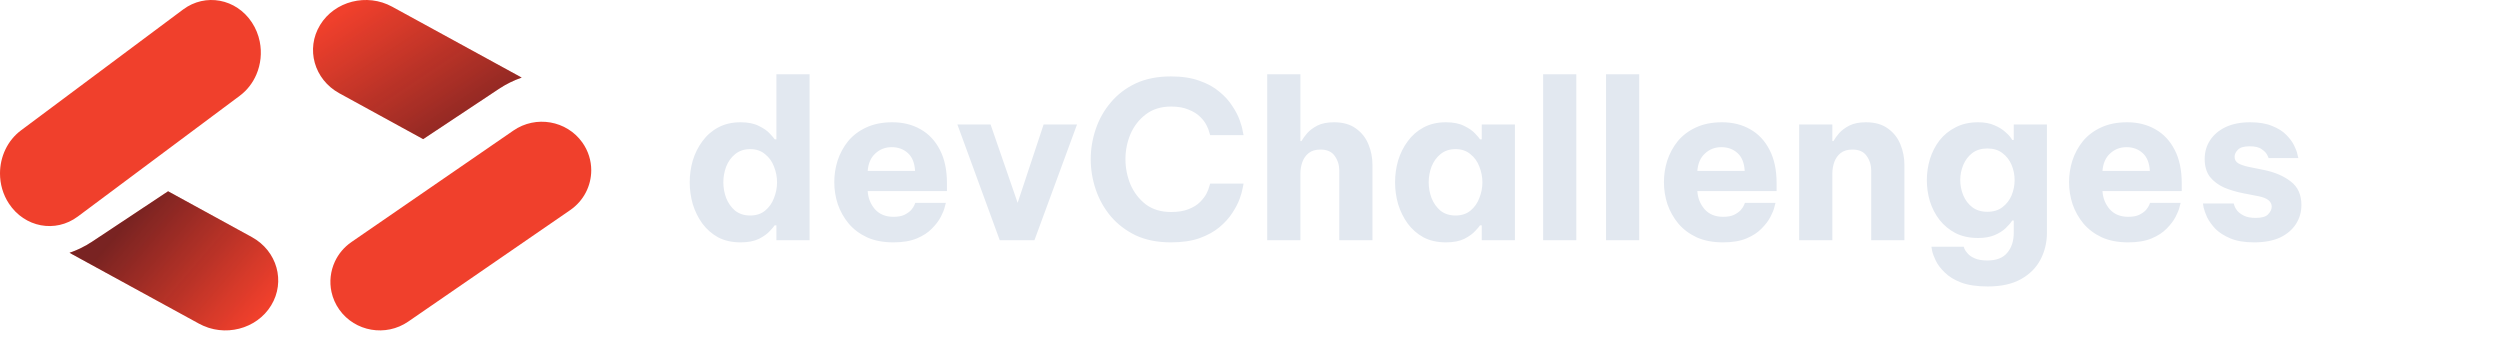
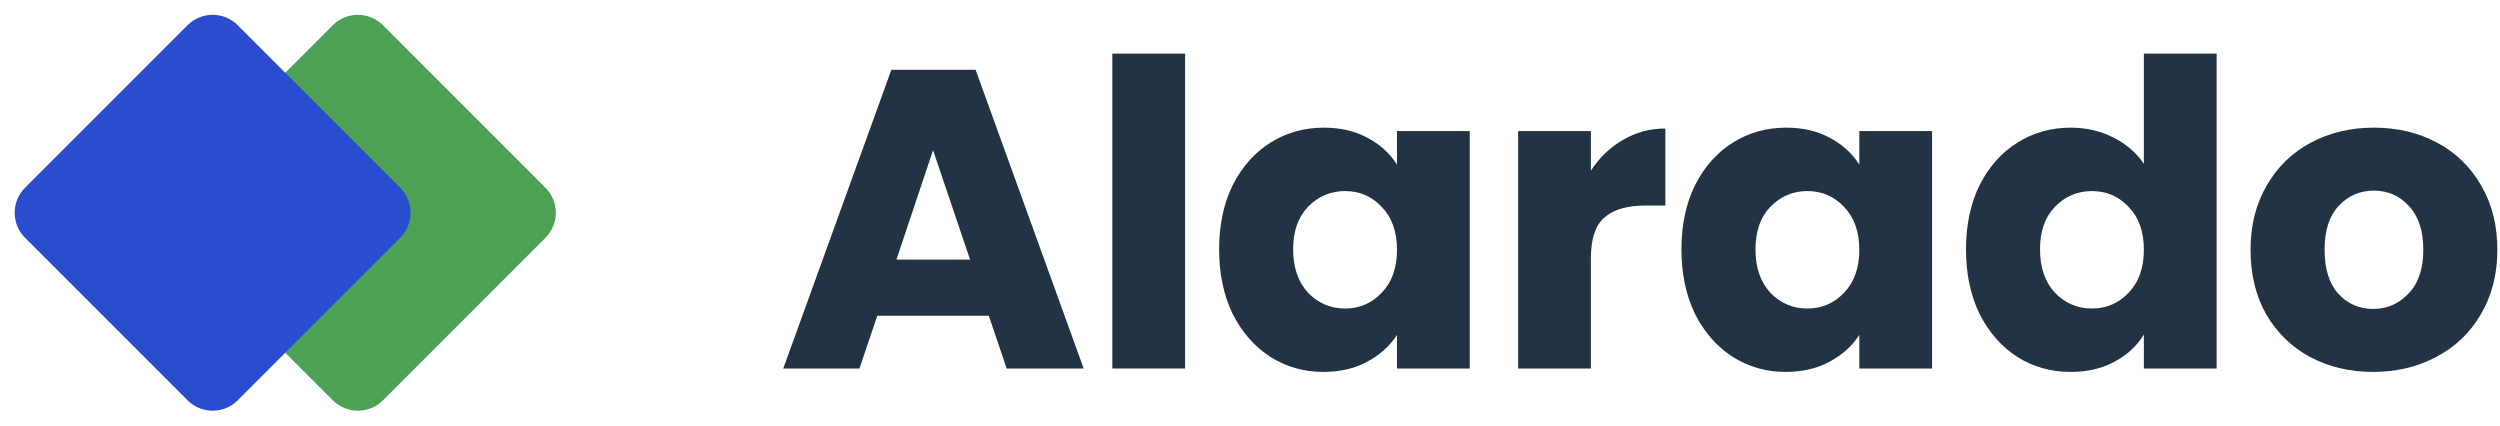
- <svg xmlns="http://www.w3.org/2000/svg" width="229" height="31" viewBox="0 0 229 31" fill="none">
-   <path fill-rule="evenodd" clip-rule="evenodd" d="M6.371 23.157L18.238 29.651C20.549 30.915 23.504 30.165 24.838 27.975C26.172 25.785 25.38 22.985 23.07 21.72L15.396 17.522L8.449 22.132C7.791 22.569 7.092 22.91 6.371 23.157Z" fill="#F0402C" />
-   <path fill-rule="evenodd" clip-rule="evenodd" d="M1.931 11.936L16.767 0.873C18.816 -0.655 21.639 -0.125 23.074 2.056C23.433 2.602 23.67 3.199 23.793 3.811C23.998 4.828 23.886 5.888 23.484 6.826C23.16 7.583 22.648 8.26 21.962 8.772L7.126 19.835C5.077 21.363 2.254 20.832 0.819 18.651C0.265 17.809 -0 16.843 5.63076e-07 15.887C0.001 14.368 0.674 12.873 1.931 11.936Z" fill="#F0402C" />
-   <path fill-rule="evenodd" clip-rule="evenodd" d="M6.371 23.157L18.238 29.651C20.549 30.915 23.504 30.165 24.838 27.975C26.172 25.785 25.38 22.985 23.07 21.72L15.396 17.522L8.449 22.132C7.791 22.569 7.092 22.91 6.371 23.157Z" fill="url(#paint0_linear_441_2482)" />
-   <path fill-rule="evenodd" clip-rule="evenodd" d="M47.786 7.107L35.919 0.614C33.609 -0.65 30.654 0.1 29.32 2.29C27.986 4.48 28.777 7.28 31.088 8.544L38.762 12.743L45.709 8.133C46.367 7.696 47.066 7.355 47.786 7.107Z" fill="#F0402C" />
-   <path fill-rule="evenodd" clip-rule="evenodd" d="M47.786 7.107L35.919 0.614C33.609 -0.65 30.654 0.1 29.32 2.29C27.986 4.48 28.777 7.28 31.088 8.544L38.762 12.743L45.709 8.133C46.367 7.696 47.066 7.355 47.786 7.107Z" fill="url(#paint1_linear_441_2482)" />
-   <path fill-rule="evenodd" clip-rule="evenodd" d="M52.227 19.247L37.391 29.459C35.342 30.869 32.519 30.38 31.084 28.367C30.726 27.863 30.488 27.312 30.365 26.747C30.16 25.808 30.273 24.83 30.674 23.964C30.998 23.266 31.51 22.64 32.196 22.168L47.032 11.956C49.081 10.546 51.904 11.035 53.339 13.048C53.893 13.826 54.159 14.717 54.158 15.6C54.157 17.002 53.484 18.382 52.227 19.247Z" fill="#F0402C" />
-   <path d="M67.838 22.2C67.052 22.2 66.365 22.047 65.778 21.74C65.205 21.42 64.725 21 64.338 20.48C63.952 19.947 63.658 19.353 63.458 18.7C63.272 18.047 63.178 17.38 63.178 16.7C63.178 16.02 63.272 15.353 63.458 14.7C63.658 14.047 63.952 13.46 64.338 12.94C64.725 12.407 65.205 11.987 65.778 11.68C66.365 11.36 67.052 11.2 67.838 11.2C68.518 11.2 69.078 11.313 69.518 11.54C69.958 11.753 70.291 11.987 70.518 12.24C70.758 12.493 70.905 12.667 70.958 12.76H71.118V6.8H74.158V22H71.118V20.64H70.958C70.905 20.733 70.758 20.907 70.518 21.16C70.291 21.413 69.958 21.653 69.518 21.88C69.078 22.093 68.518 22.2 67.838 22.2ZM68.718 19.74C69.265 19.74 69.718 19.593 70.078 19.3C70.451 18.993 70.725 18.607 70.898 18.14C71.085 17.673 71.178 17.193 71.178 16.7C71.178 16.207 71.085 15.727 70.898 15.26C70.725 14.793 70.451 14.413 70.078 14.12C69.718 13.813 69.265 13.66 68.718 13.66C68.171 13.66 67.712 13.813 67.338 14.12C66.978 14.413 66.705 14.793 66.518 15.26C66.345 15.727 66.258 16.207 66.258 16.7C66.258 17.193 66.345 17.673 66.518 18.14C66.705 18.607 66.978 18.993 67.338 19.3C67.712 19.593 68.171 19.74 68.718 19.74ZM81.84 22.2C80.907 22.2 80.1 22.047 79.42 21.74C78.74 21.42 78.18 21 77.74 20.48C77.3 19.947 76.967 19.353 76.74 18.7C76.527 18.047 76.42 17.373 76.42 16.68C76.42 16.013 76.52 15.36 76.72 14.72C76.934 14.067 77.254 13.473 77.68 12.94C78.12 12.407 78.674 11.987 79.34 11.68C80.02 11.36 80.82 11.2 81.74 11.2C82.714 11.2 83.574 11.413 84.32 11.84C85.08 12.267 85.674 12.9 86.1 13.74C86.527 14.567 86.74 15.573 86.74 16.76V17.5H79.48C79.52 18.14 79.74 18.693 80.14 19.16C80.554 19.627 81.12 19.86 81.84 19.86C82.254 19.86 82.587 19.8 82.84 19.68C83.107 19.547 83.314 19.4 83.46 19.24C83.607 19.067 83.707 18.913 83.76 18.78C83.814 18.647 83.84 18.58 83.84 18.58H86.64C86.64 18.58 86.607 18.707 86.54 18.96C86.487 19.2 86.367 19.5 86.18 19.86C85.994 20.22 85.72 20.58 85.36 20.94C85.014 21.3 84.554 21.6 83.98 21.84C83.407 22.08 82.694 22.2 81.84 22.2ZM79.48 15.66H83.82C83.78 14.927 83.56 14.38 83.16 14.02C82.76 13.66 82.267 13.48 81.68 13.48C81.094 13.48 80.594 13.673 80.18 14.06C79.767 14.433 79.534 14.967 79.48 15.66ZM91.576 22L87.696 11.4H90.736L93.216 18.58L95.596 11.4H98.656L94.756 22H91.576ZM107.251 22.2C106.025 22.2 104.951 21.987 104.031 21.56C103.125 21.12 102.365 20.54 101.751 19.82C101.138 19.087 100.678 18.267 100.371 17.36C100.065 16.453 99.911 15.527 99.911 14.58C99.911 13.647 100.065 12.727 100.371 11.82C100.678 10.913 101.138 10.1 101.751 9.38C102.365 8.647 103.125 8.067 104.031 7.64C104.951 7.213 106.025 7 107.251 7C108.278 7 109.151 7.133 109.871 7.4C110.605 7.653 111.211 7.987 111.691 8.4C112.185 8.8 112.578 9.233 112.871 9.7C113.178 10.153 113.405 10.587 113.551 11C113.698 11.4 113.791 11.733 113.831 12C113.885 12.253 113.911 12.38 113.911 12.38H110.851C110.851 12.38 110.825 12.293 110.771 12.12C110.731 11.933 110.645 11.713 110.511 11.46C110.378 11.193 110.178 10.933 109.911 10.68C109.658 10.427 109.311 10.213 108.871 10.04C108.445 9.853 107.911 9.76 107.271 9.76C106.351 9.76 105.578 10 104.951 10.48C104.338 10.947 103.871 11.547 103.551 12.28C103.245 13.013 103.091 13.78 103.091 14.58C103.091 15.38 103.245 16.153 103.551 16.9C103.871 17.633 104.338 18.24 104.951 18.72C105.578 19.187 106.351 19.42 107.271 19.42C107.911 19.42 108.445 19.333 108.871 19.16C109.311 18.987 109.658 18.773 109.911 18.52C110.178 18.253 110.378 17.993 110.511 17.74C110.645 17.473 110.731 17.253 110.771 17.08C110.825 16.907 110.851 16.82 110.851 16.82H113.911C113.911 16.82 113.885 16.953 113.831 17.22C113.791 17.473 113.698 17.807 113.551 18.22C113.405 18.62 113.178 19.053 112.871 19.52C112.578 19.973 112.185 20.407 111.691 20.82C111.211 21.22 110.605 21.553 109.871 21.82C109.151 22.073 108.278 22.2 107.251 22.2ZM116.077 22V6.8H119.117V12.92H119.217C119.337 12.707 119.51 12.467 119.737 12.2C119.977 11.933 120.29 11.7 120.677 11.5C121.077 11.3 121.583 11.2 122.197 11.2C123.023 11.2 123.697 11.393 124.217 11.78C124.737 12.153 125.117 12.64 125.357 13.24C125.597 13.827 125.717 14.447 125.717 15.1V22H122.677V15.62C122.677 15.113 122.537 14.667 122.257 14.28C121.99 13.893 121.557 13.7 120.957 13.7C120.503 13.7 120.143 13.807 119.877 14.02C119.61 14.233 119.417 14.507 119.297 14.84C119.177 15.173 119.117 15.527 119.117 15.9V22H116.077ZM132.448 11.2C133.128 11.2 133.688 11.313 134.128 11.54C134.568 11.753 134.901 11.987 135.128 12.24C135.368 12.493 135.514 12.667 135.568 12.76H135.728V11.4H138.768V22H135.728V20.64H135.568C135.514 20.733 135.368 20.907 135.128 21.16C134.901 21.413 134.568 21.653 134.128 21.88C133.688 22.093 133.128 22.2 132.448 22.2C131.661 22.2 130.974 22.047 130.388 21.74C129.814 21.42 129.334 21 128.948 20.48C128.561 19.947 128.268 19.353 128.068 18.7C127.881 18.047 127.788 17.38 127.788 16.7C127.788 16.02 127.881 15.353 128.068 14.7C128.268 14.047 128.561 13.46 128.948 12.94C129.334 12.407 129.814 11.987 130.388 11.68C130.974 11.36 131.661 11.2 132.448 11.2ZM133.328 13.66C132.781 13.66 132.321 13.813 131.948 14.12C131.588 14.413 131.314 14.793 131.128 15.26C130.954 15.727 130.868 16.207 130.868 16.7C130.868 17.193 130.954 17.673 131.128 18.14C131.314 18.607 131.588 18.993 131.948 19.3C132.321 19.593 132.781 19.74 133.328 19.74C133.874 19.74 134.328 19.593 134.688 19.3C135.061 18.993 135.334 18.607 135.508 18.14C135.694 17.673 135.788 17.193 135.788 16.7C135.788 16.207 135.694 15.727 135.508 15.26C135.334 14.793 135.061 14.413 134.688 14.12C134.328 13.813 133.874 13.66 133.328 13.66ZM141.35 22V6.8H144.39V22H141.35ZM147.112 22V6.8H150.152V22H147.112ZM157.836 22.2C156.903 22.2 156.096 22.047 155.416 21.74C154.736 21.42 154.176 21 153.736 20.48C153.296 19.947 152.963 19.353 152.736 18.7C152.523 18.047 152.416 17.373 152.416 16.68C152.416 16.013 152.516 15.36 152.716 14.72C152.93 14.067 153.25 13.473 153.676 12.94C154.116 12.407 154.67 11.987 155.336 11.68C156.016 11.36 156.816 11.2 157.736 11.2C158.71 11.2 159.57 11.413 160.316 11.84C161.076 12.267 161.67 12.9 162.096 13.74C162.523 14.567 162.736 15.573 162.736 16.76V17.5H155.476C155.516 18.14 155.736 18.693 156.136 19.16C156.55 19.627 157.116 19.86 157.836 19.86C158.25 19.86 158.583 19.8 158.836 19.68C159.103 19.547 159.31 19.4 159.456 19.24C159.603 19.067 159.703 18.913 159.756 18.78C159.81 18.647 159.836 18.58 159.836 18.58H162.636C162.636 18.58 162.603 18.707 162.536 18.96C162.483 19.2 162.363 19.5 162.176 19.86C161.99 20.22 161.716 20.58 161.356 20.94C161.01 21.3 160.55 21.6 159.976 21.84C159.403 22.08 158.69 22.2 157.836 22.2ZM155.476 15.66H159.816C159.776 14.927 159.556 14.38 159.156 14.02C158.756 13.66 158.263 13.48 157.676 13.48C157.09 13.48 156.59 13.673 156.176 14.06C155.763 14.433 155.53 14.967 155.476 15.66ZM164.803 22V11.4H167.843V12.92H167.943C168.063 12.707 168.236 12.467 168.463 12.2C168.703 11.933 169.016 11.7 169.403 11.5C169.803 11.3 170.309 11.2 170.923 11.2C171.749 11.2 172.423 11.393 172.943 11.78C173.463 12.153 173.843 12.64 174.083 13.24C174.323 13.827 174.443 14.447 174.443 15.1V22H171.403V15.62C171.403 15.113 171.263 14.667 170.983 14.28C170.716 13.893 170.283 13.7 169.683 13.7C169.229 13.7 168.869 13.807 168.603 14.02C168.336 14.233 168.143 14.507 168.023 14.84C167.903 15.173 167.843 15.527 167.843 15.9V22H164.803ZM182.079 26.24C181.092 26.24 180.279 26.12 179.639 25.88C179.012 25.64 178.512 25.333 178.139 24.96C177.765 24.6 177.492 24.24 177.319 23.88C177.145 23.52 177.032 23.213 176.979 22.96C176.939 22.72 176.919 22.6 176.919 22.6H179.879C179.879 22.6 179.899 22.66 179.939 22.78C179.992 22.913 180.092 23.06 180.239 23.22C180.385 23.393 180.599 23.54 180.879 23.66C181.172 23.793 181.559 23.86 182.039 23.86C182.865 23.86 183.472 23.627 183.859 23.16C184.259 22.693 184.459 22.08 184.459 21.32V20.2H184.319C184.185 20.413 183.985 20.647 183.719 20.9C183.452 21.153 183.112 21.367 182.699 21.54C182.285 21.713 181.785 21.8 181.199 21.8C180.412 21.8 179.725 21.653 179.139 21.36C178.552 21.053 178.059 20.647 177.659 20.14C177.272 19.633 176.979 19.067 176.779 18.44C176.592 17.813 176.499 17.167 176.499 16.5C176.499 15.847 176.592 15.207 176.779 14.58C176.979 13.94 177.272 13.367 177.659 12.86C178.059 12.353 178.552 11.953 179.139 11.66C179.725 11.353 180.412 11.2 181.199 11.2C181.785 11.2 182.285 11.293 182.699 11.48C183.112 11.653 183.452 11.867 183.719 12.12C183.999 12.36 184.199 12.593 184.319 12.82H184.459V11.4H187.499V21.32C187.499 22.2 187.305 23.013 186.919 23.76C186.532 24.507 185.939 25.107 185.139 25.56C184.339 26.013 183.319 26.24 182.079 26.24ZM182.039 19.4C182.599 19.4 183.059 19.26 183.419 18.98C183.792 18.7 184.072 18.34 184.259 17.9C184.445 17.447 184.539 16.98 184.539 16.5C184.539 16.007 184.445 15.54 184.259 15.1C184.072 14.66 183.792 14.3 183.419 14.02C183.059 13.74 182.599 13.6 182.039 13.6C181.492 13.6 181.032 13.74 180.659 14.02C180.299 14.3 180.025 14.66 179.839 15.1C179.652 15.54 179.559 16.007 179.559 16.5C179.559 16.98 179.652 17.447 179.839 17.9C180.025 18.34 180.299 18.7 180.659 18.98C181.032 19.26 181.492 19.4 182.039 19.4ZM194.946 22.2C194.013 22.2 193.206 22.047 192.526 21.74C191.846 21.42 191.286 21 190.846 20.48C190.406 19.947 190.073 19.353 189.846 18.7C189.633 18.047 189.526 17.373 189.526 16.68C189.526 16.013 189.626 15.36 189.826 14.72C190.039 14.067 190.359 13.473 190.786 12.94C191.226 12.407 191.779 11.987 192.446 11.68C193.126 11.36 193.926 11.2 194.846 11.2C195.819 11.2 196.679 11.413 197.426 11.84C198.186 12.267 198.779 12.9 199.206 13.74C199.633 14.567 199.846 15.573 199.846 16.76V17.5H192.586C192.626 18.14 192.846 18.693 193.246 19.16C193.659 19.627 194.226 19.86 194.946 19.86C195.359 19.86 195.693 19.8 195.946 19.68C196.213 19.547 196.419 19.4 196.566 19.24C196.713 19.067 196.813 18.913 196.866 18.78C196.919 18.647 196.946 18.58 196.946 18.58H199.746C199.746 18.58 199.713 18.707 199.646 18.96C199.593 19.2 199.473 19.5 199.286 19.86C199.099 20.22 198.826 20.58 198.466 20.94C198.119 21.3 197.659 21.6 197.086 21.84C196.513 22.08 195.799 22.2 194.946 22.2ZM192.586 15.66H196.926C196.886 14.927 196.666 14.38 196.266 14.02C195.866 13.66 195.373 13.48 194.786 13.48C194.199 13.48 193.699 13.673 193.286 14.06C192.873 14.433 192.639 14.967 192.586 15.66ZM206.489 22.2C205.609 22.2 204.882 22.08 204.309 21.84C203.736 21.6 203.276 21.307 202.929 20.96C202.596 20.6 202.342 20.247 202.169 19.9C202.009 19.54 201.902 19.24 201.849 19C201.809 18.76 201.789 18.64 201.789 18.64H204.609C204.609 18.64 204.629 18.707 204.669 18.84C204.709 18.973 204.796 19.127 204.929 19.3C205.076 19.473 205.282 19.627 205.549 19.76C205.816 19.893 206.176 19.96 206.629 19.96C207.189 19.96 207.569 19.847 207.769 19.62C207.982 19.393 208.089 19.167 208.089 18.94C208.089 18.46 207.696 18.14 206.909 17.98L205.469 17.7C204.856 17.58 204.276 17.407 203.729 17.18C203.196 16.94 202.762 16.613 202.429 16.2C202.109 15.773 201.949 15.227 201.949 14.56C201.949 13.92 202.116 13.347 202.449 12.84C202.782 12.333 203.256 11.933 203.869 11.64C204.496 11.347 205.242 11.2 206.109 11.2C206.922 11.2 207.596 11.313 208.129 11.54C208.676 11.753 209.109 12.027 209.429 12.36C209.749 12.68 209.989 13.007 210.149 13.34C210.309 13.66 210.409 13.933 210.449 14.16C210.502 14.373 210.529 14.48 210.529 14.48H207.809C207.809 14.48 207.769 14.393 207.689 14.22C207.609 14.033 207.442 13.853 207.189 13.68C206.949 13.493 206.576 13.4 206.069 13.4C205.549 13.4 205.189 13.507 204.989 13.72C204.789 13.92 204.689 14.133 204.689 14.36C204.689 14.627 204.802 14.827 205.029 14.96C205.269 15.093 205.576 15.2 205.949 15.28L207.329 15.56C208.342 15.76 209.176 16.113 209.829 16.62C210.482 17.113 210.809 17.833 210.809 18.78C210.809 19.42 210.642 20 210.309 20.52C209.976 21.04 209.489 21.453 208.849 21.76C208.209 22.053 207.422 22.2 206.489 22.2Z" fill="#E2E8F0" />
-   <defs>
-     <linearGradient id="paint0_linear_441_2482" x1="11.946" y1="19.911" x2="23.097" y2="29.468" gradientUnits="userSpaceOnUse">
-       <stop stop-color="#020617" stop-opacity="0.5" />
-       <stop offset="1" stop-color="#020617" stop-opacity="0" />
-     </linearGradient>
-     <linearGradient id="paint1_linear_441_2482" x1="39.822" y1="12.743" x2="31.858" y2="0.796" gradientUnits="userSpaceOnUse">
-       <stop stop-color="#020617" stop-opacity="0.5" />
-       <stop offset="0" stop-color="#020617" stop-opacity="0.4" />
-       <stop offset="1" stop-color="#020617" stop-opacity="0" />
-     </linearGradient>
-   </defs>
+ <svg xmlns="http://www.w3.org/2000/svg" width="141" height="24" viewBox="0 0 141 24" fill="none">
+   <path d="M18.77 1.422C19.551 0.641 20.817 0.641 21.599 1.422L30.762 10.586C31.544 11.367 31.544 12.633 30.762 13.414L21.599 22.578C20.817 23.359 19.551 23.359 18.77 22.578L9.606 13.414C8.825 12.633 8.825 11.367 9.606 10.586L18.77 1.422Z" fill="#4CA154" />
+   <path d="M10.578 1.422C11.359 0.641 12.626 0.641 13.407 1.422L22.57 10.586C23.352 11.367 23.352 12.633 22.57 13.414L13.407 22.578C12.626 23.359 11.359 23.359 10.578 22.578L1.414 13.414C0.633 12.633 0.633 11.367 1.414 10.586L10.578 1.422Z" fill="#2A4DD0" />
+   <path d="M55.769 17.808H49.48L48.472 20.784H44.176L50.273 3.936H55.025L61.12 20.784H56.776L55.769 17.808ZM54.712 14.64L52.624 8.472L50.56 14.64H54.712Z" fill="#223344" />
+   <path d="M66.84 3.024V20.784H62.736V3.024H66.84Z" fill="#223344" />
+   <path d="M68.758 14.064C68.758 12.688 69.014 11.48 69.526 10.44C70.054 9.4 70.766 8.6 71.662 8.04C72.558 7.48 73.558 7.2 74.662 7.2C75.606 7.2 76.43 7.392 77.134 7.776C77.854 8.16 78.406 8.664 78.79 9.288V7.392H82.894V20.784H78.79V18.888C78.39 19.512 77.83 20.016 77.11 20.4C76.406 20.784 75.582 20.976 74.638 20.976C73.55 20.976 72.558 20.696 71.662 20.136C70.766 19.56 70.054 18.752 69.526 17.712C69.014 16.656 68.758 15.44 68.758 14.064ZM78.79 14.088C78.79 13.064 78.502 12.256 77.926 11.664C77.366 11.072 76.678 10.776 75.862 10.776C75.046 10.776 74.35 11.072 73.774 11.664C73.214 12.24 72.934 13.04 72.934 14.064C72.934 15.088 73.214 15.904 73.774 16.512C74.35 17.104 75.046 17.4 75.862 17.4C76.678 17.4 77.366 17.104 77.926 16.512C78.502 15.92 78.79 15.112 78.79 14.088Z" fill="#223344" />
+   <path d="M89.727 9.624C90.207 8.888 90.807 8.312 91.527 7.896C92.247 7.464 93.047 7.248 93.927 7.248V11.592H92.799C91.775 11.592 91.007 11.816 90.495 12.264C89.983 12.696 89.727 13.464 89.727 14.568V20.784H85.623V7.392H89.727V9.624Z" fill="#223344" />
+   <path d="M94.833 14.064C94.833 12.688 95.089 11.48 95.601 10.44C96.129 9.4 96.841 8.6 97.737 8.04C98.633 7.48 99.633 7.2 100.737 7.2C101.681 7.2 102.505 7.392 103.209 7.776C103.929 8.16 104.481 8.664 104.865 9.288V7.392H108.969V20.784H104.865V18.888C104.465 19.512 103.905 20.016 103.185 20.4C102.481 20.784 101.657 20.976 100.713 20.976C99.625 20.976 98.633 20.696 97.737 20.136C96.841 19.56 96.129 18.752 95.601 17.712C95.089 16.656 94.833 15.44 94.833 14.064ZM104.865 14.088C104.865 13.064 104.577 12.256 104.001 11.664C103.441 11.072 102.753 10.776 101.937 10.776C101.121 10.776 100.425 11.072 99.849 11.664C99.289 12.24 99.009 13.04 99.009 14.064C99.009 15.088 99.289 15.904 99.849 16.512C100.425 17.104 101.121 17.4 101.937 17.4C102.753 17.4 103.441 17.104 104.001 16.512C104.577 15.92 104.865 15.112 104.865 14.088Z" fill="#223344" />
+   <path d="M110.882 14.064C110.882 12.688 111.138 11.48 111.65 10.44C112.178 9.4 112.89 8.6 113.786 8.04C114.682 7.48 115.682 7.2 116.786 7.2C117.666 7.2 118.466 7.384 119.186 7.752C119.922 8.12 120.498 8.616 120.914 9.24V3.024H125.018V20.784H120.914V18.864C120.53 19.504 119.978 20.016 119.258 20.4C118.554 20.784 117.73 20.976 116.786 20.976C115.682 20.976 114.682 20.696 113.786 20.136C112.89 19.56 112.178 18.752 111.65 17.712C111.138 16.656 110.882 15.44 110.882 14.064ZM120.914 14.088C120.914 13.064 120.626 12.256 120.05 11.664C119.49 11.072 118.802 10.776 117.986 10.776C117.17 10.776 116.474 11.072 115.898 11.664C115.338 12.24 115.058 13.04 115.058 14.064C115.058 15.088 115.338 15.904 115.898 16.512C116.474 17.104 117.17 17.4 117.986 17.4C118.802 17.4 119.49 17.104 120.05 16.512C120.626 15.92 120.914 15.112 120.914 14.088Z" fill="#223344" />
+   <path d="M133.843 20.976C132.531 20.976 131.347 20.696 130.291 20.136C129.251 19.576 128.427 18.776 127.819 17.736C127.227 16.696 126.931 15.48 126.931 14.088C126.931 12.712 127.235 11.504 127.843 10.464C128.451 9.408 129.283 8.6 130.339 8.04C131.395 7.48 132.579 7.2 133.891 7.2C135.203 7.2 136.387 7.48 137.443 8.04C138.499 8.6 139.331 9.408 139.939 10.464C140.547 11.504 140.851 12.712 140.851 14.088C140.851 15.464 140.539 16.68 139.915 17.736C139.307 18.776 138.467 19.576 137.395 20.136C136.339 20.696 135.155 20.976 133.843 20.976ZM133.843 17.424C134.627 17.424 135.291 17.136 135.835 16.56C136.395 15.984 136.675 15.16 136.675 14.088C136.675 13.016 136.403 12.192 135.859 11.616C135.331 11.04 134.675 10.752 133.891 10.752C133.091 10.752 132.427 11.04 131.899 11.616C131.371 12.176 131.107 13 131.107 14.088C131.107 15.16 131.363 15.984 131.875 16.56C132.403 17.136 133.059 17.424 133.843 17.424Z" fill="#223344" />
</svg>
